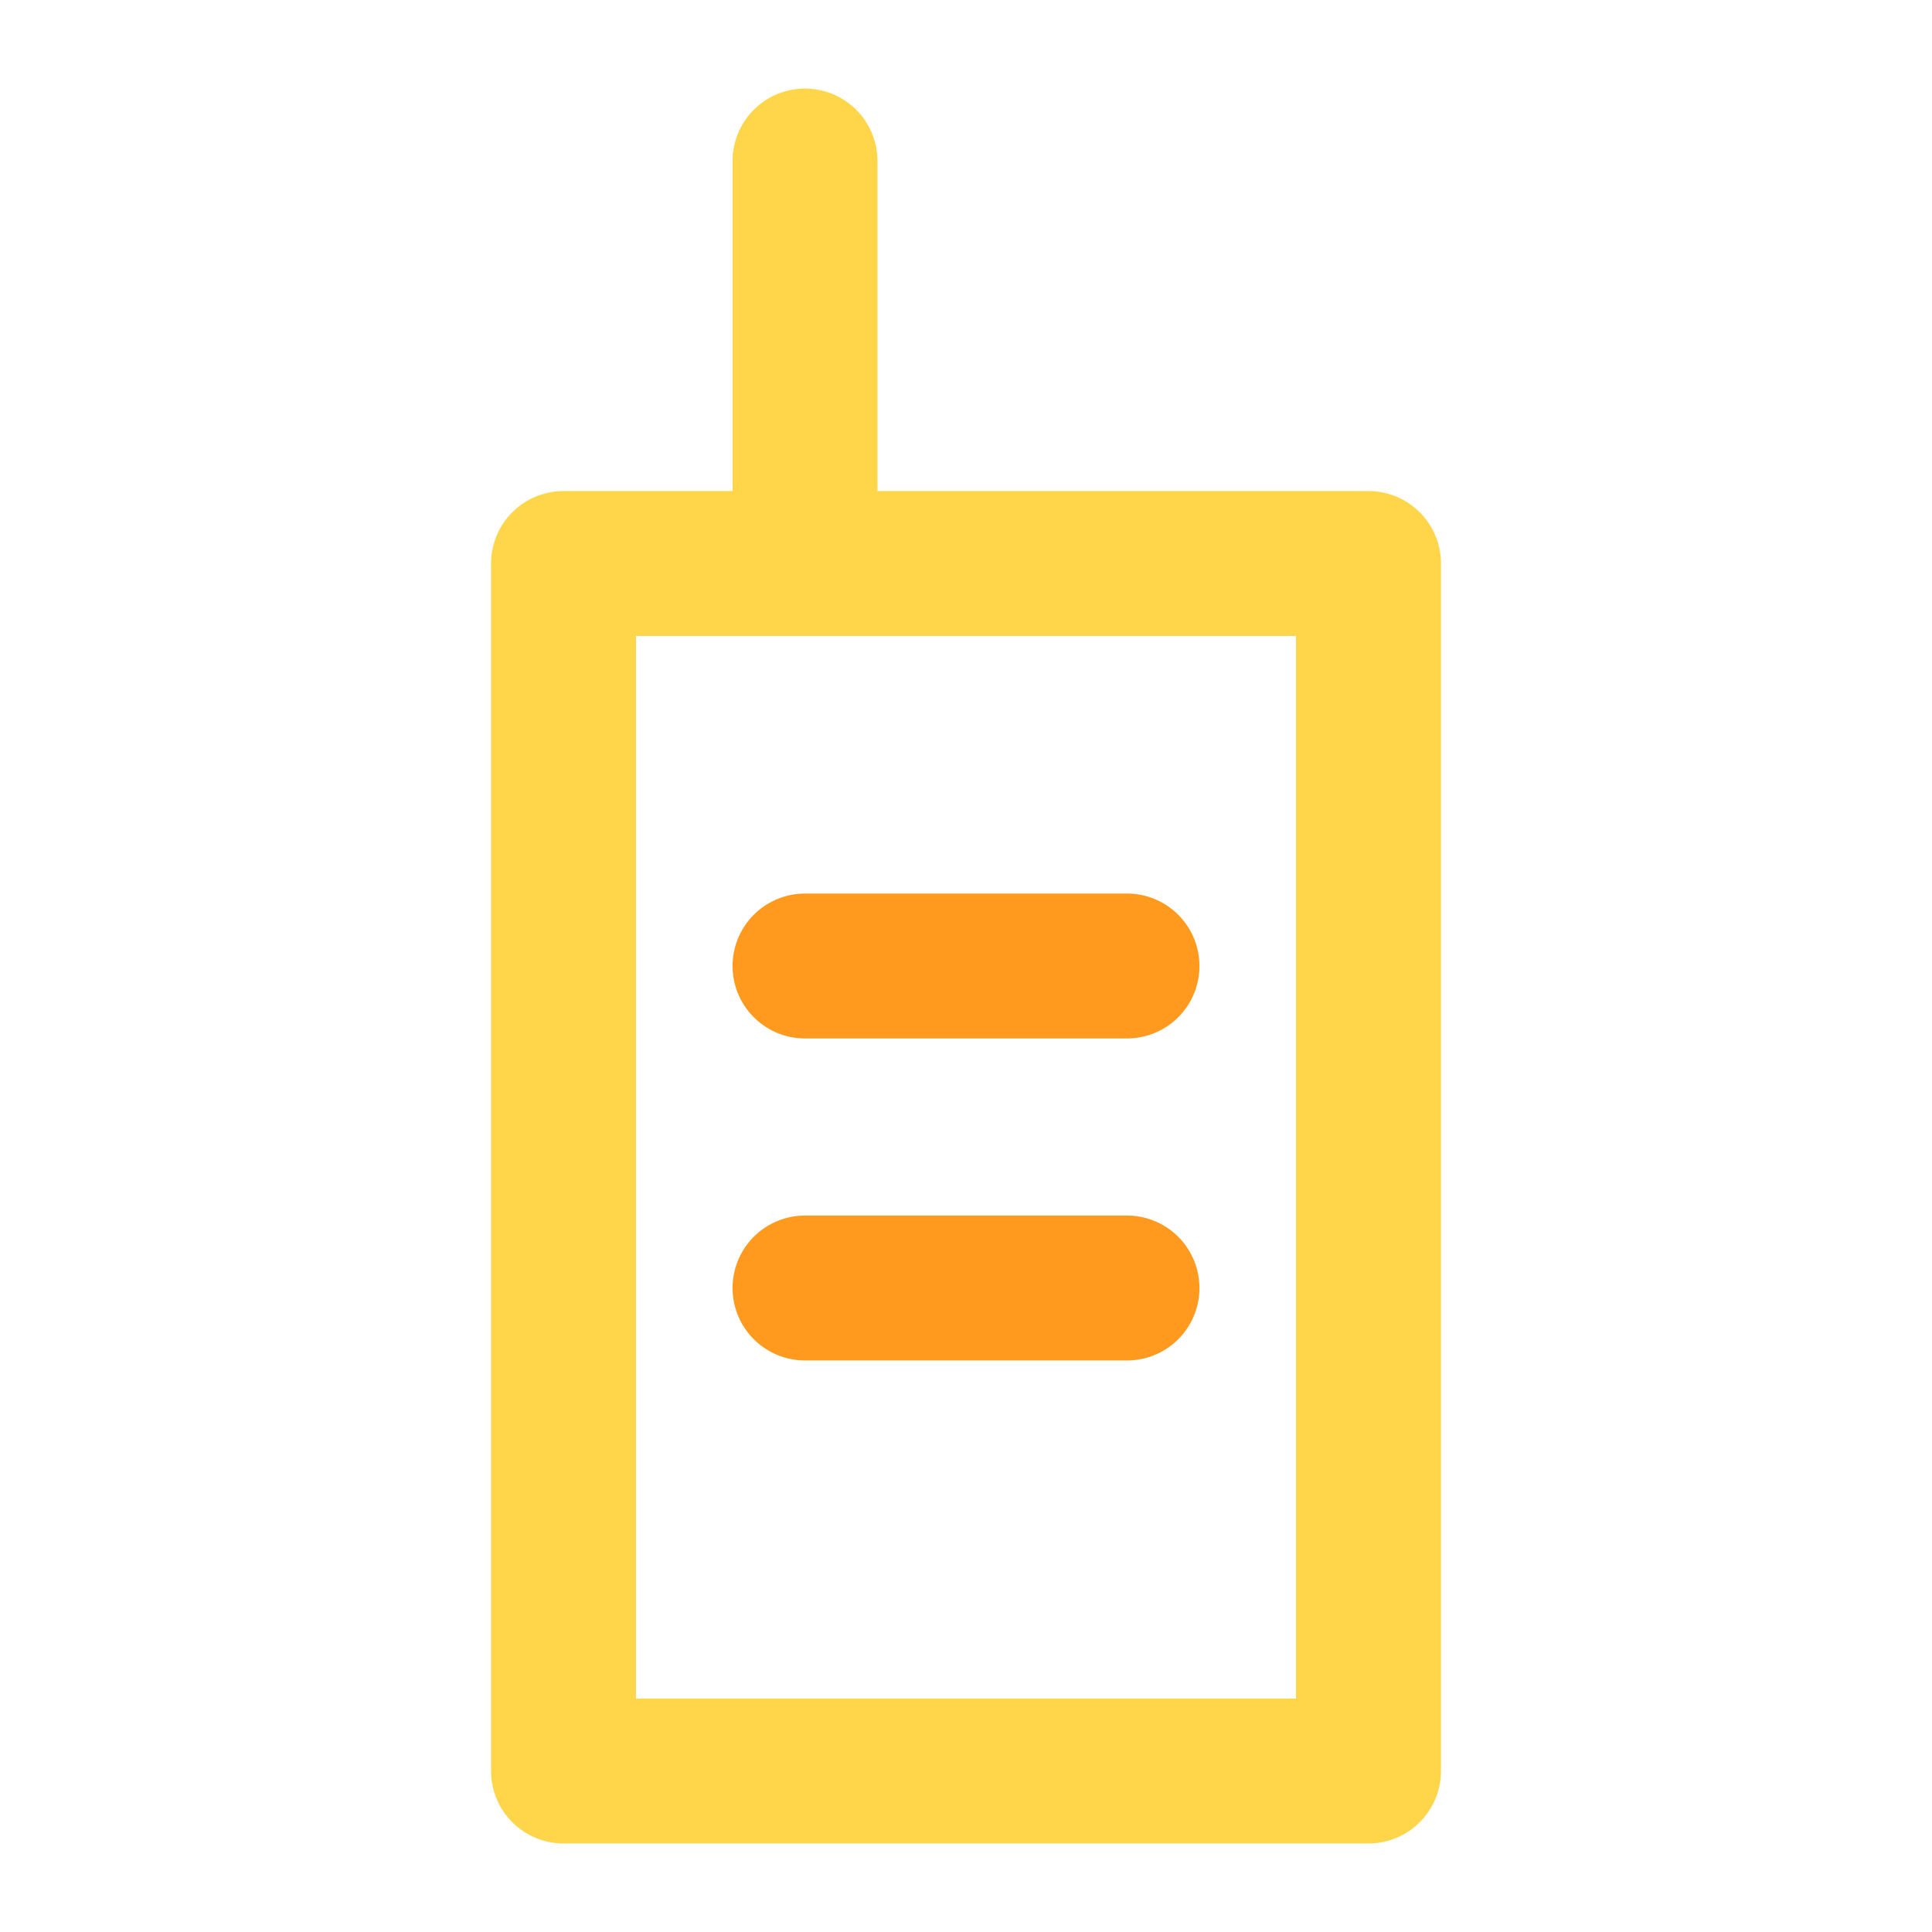
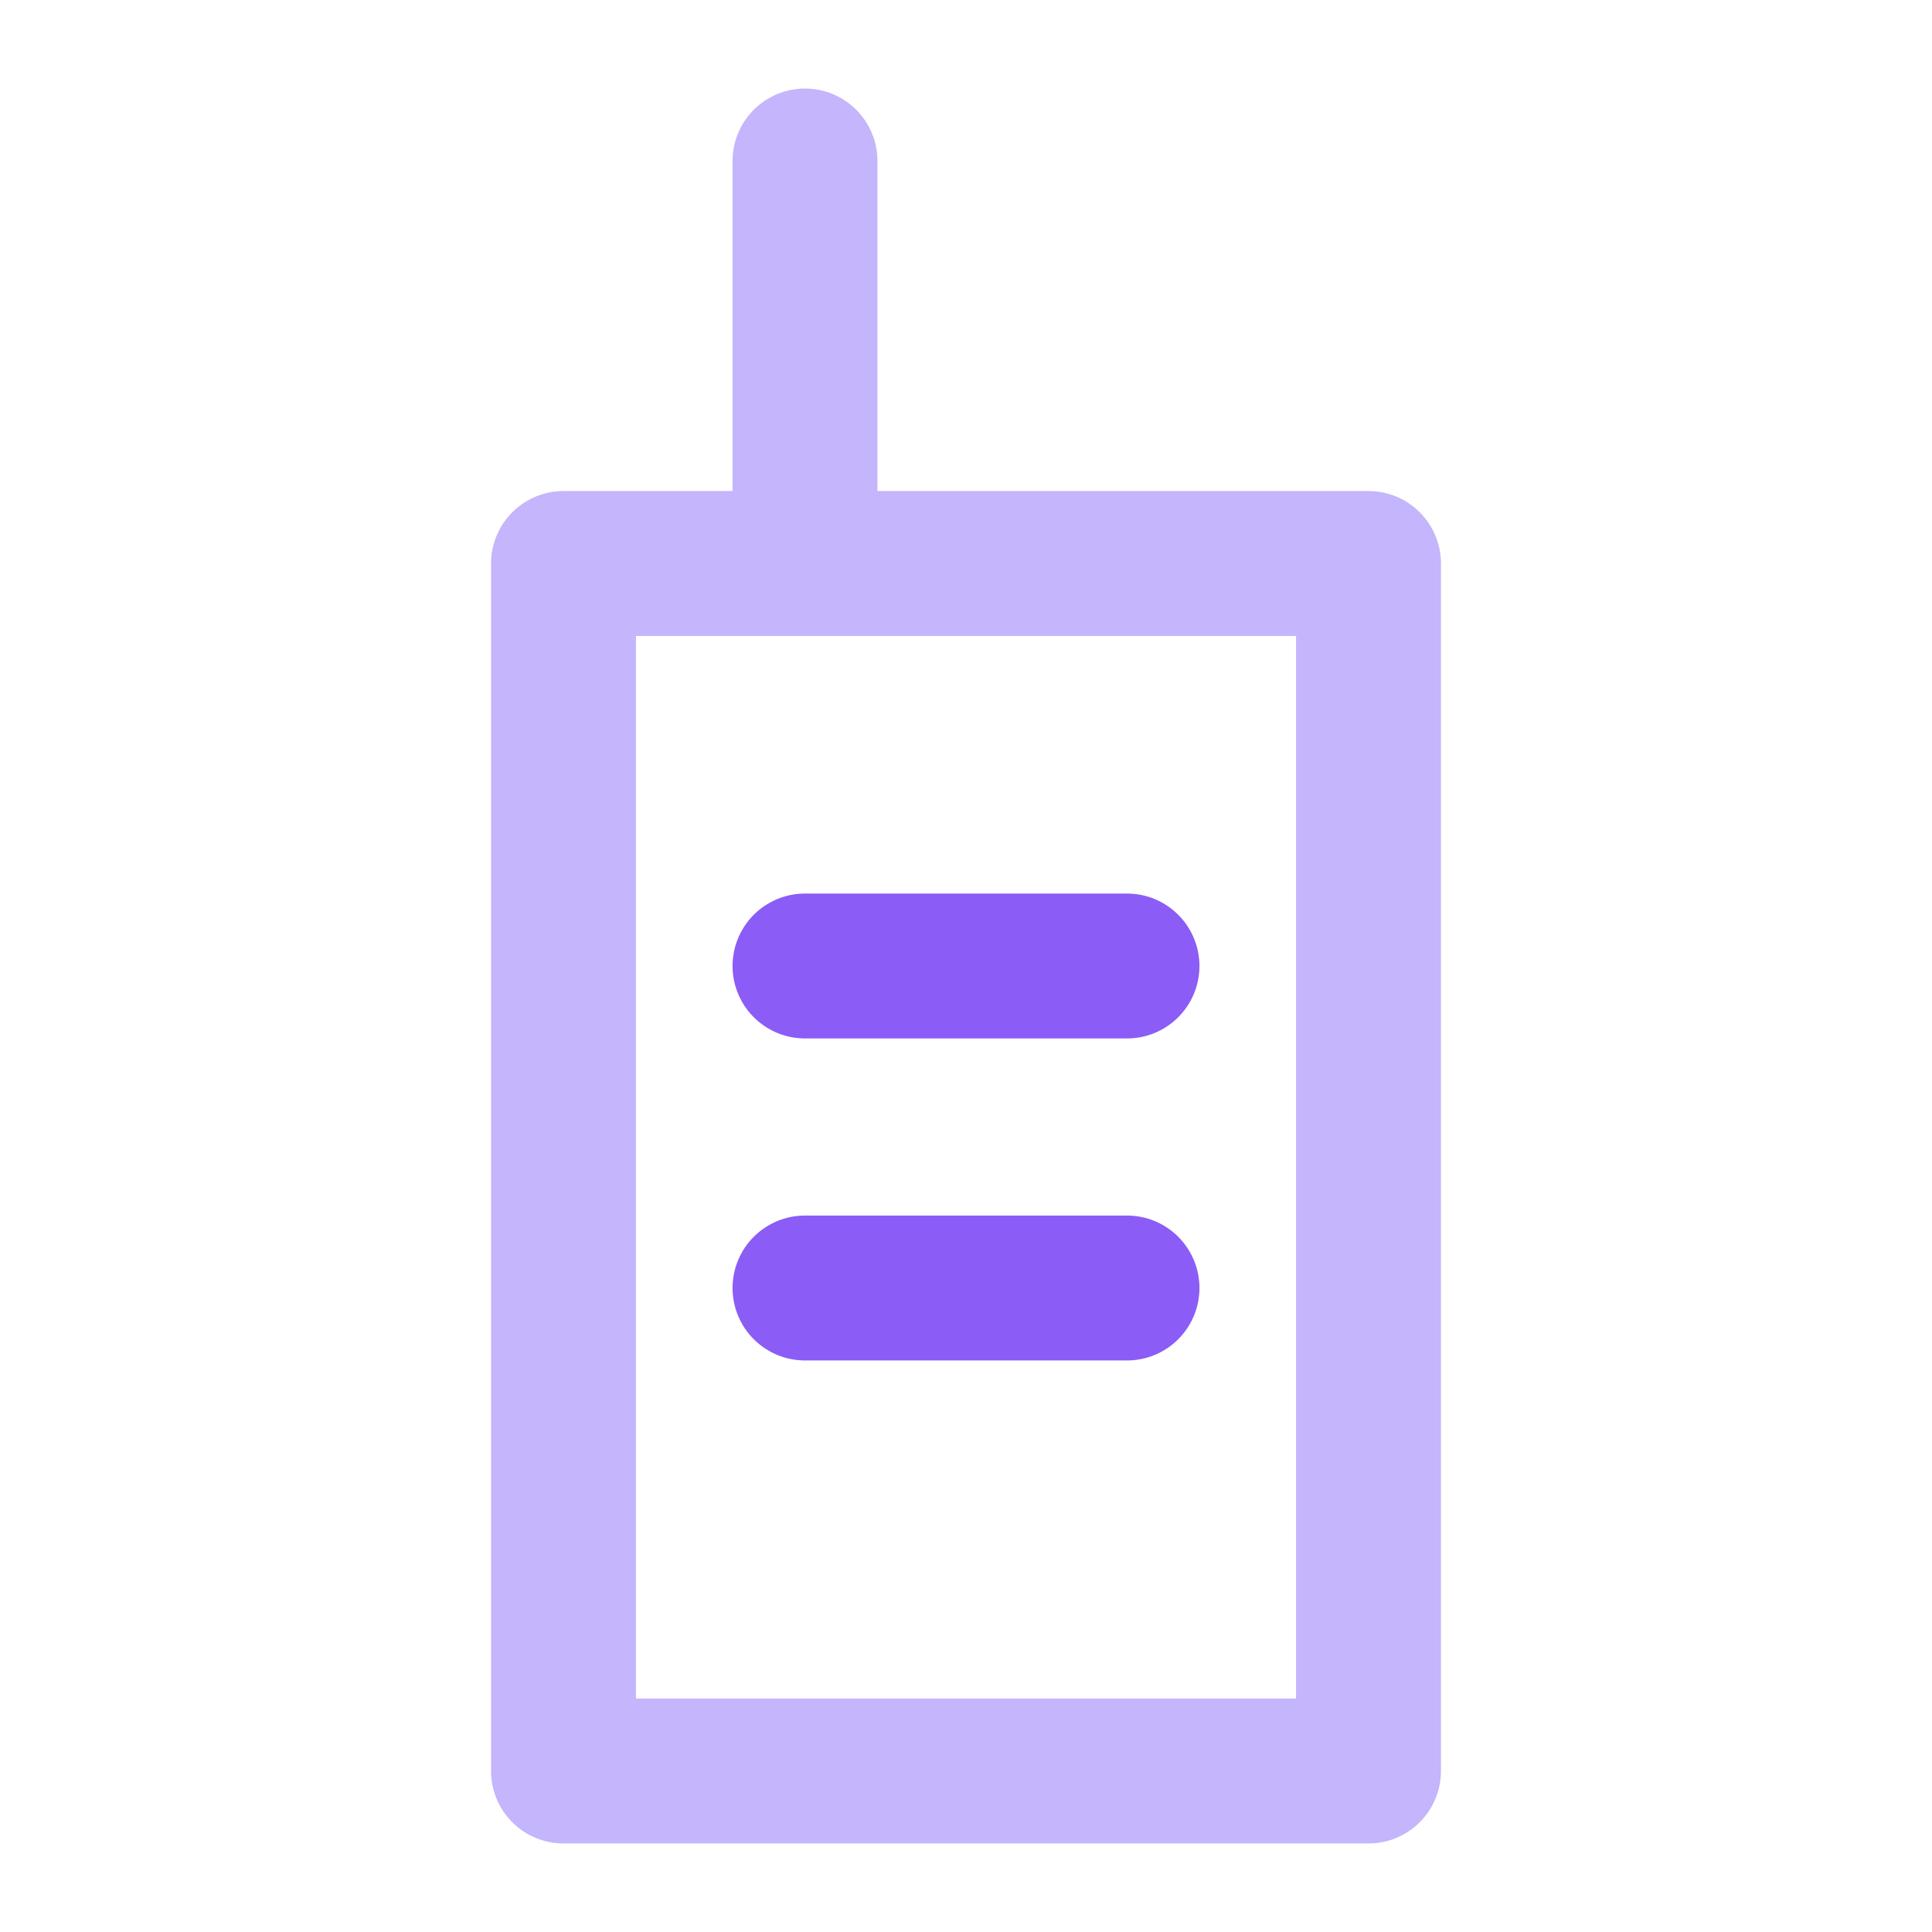
<svg xmlns="http://www.w3.org/2000/svg" viewBox="0 0 24 24" fill="none" stroke-width="1.8" stroke-linecap="round" stroke-linejoin="round">
-   <path d="M7 7h10v15H7zM10 7V2" stroke="#FFD54A" />
-   <path d="M10 12h4M10 16h4" stroke="#FF9A1F" />
+   <path d="M7 7h10v15H7zM10 7V2" stroke="#C4B5FD" />
+   <path d="M10 12h4M10 16h4" stroke="#8B5CF6" />
</svg>
